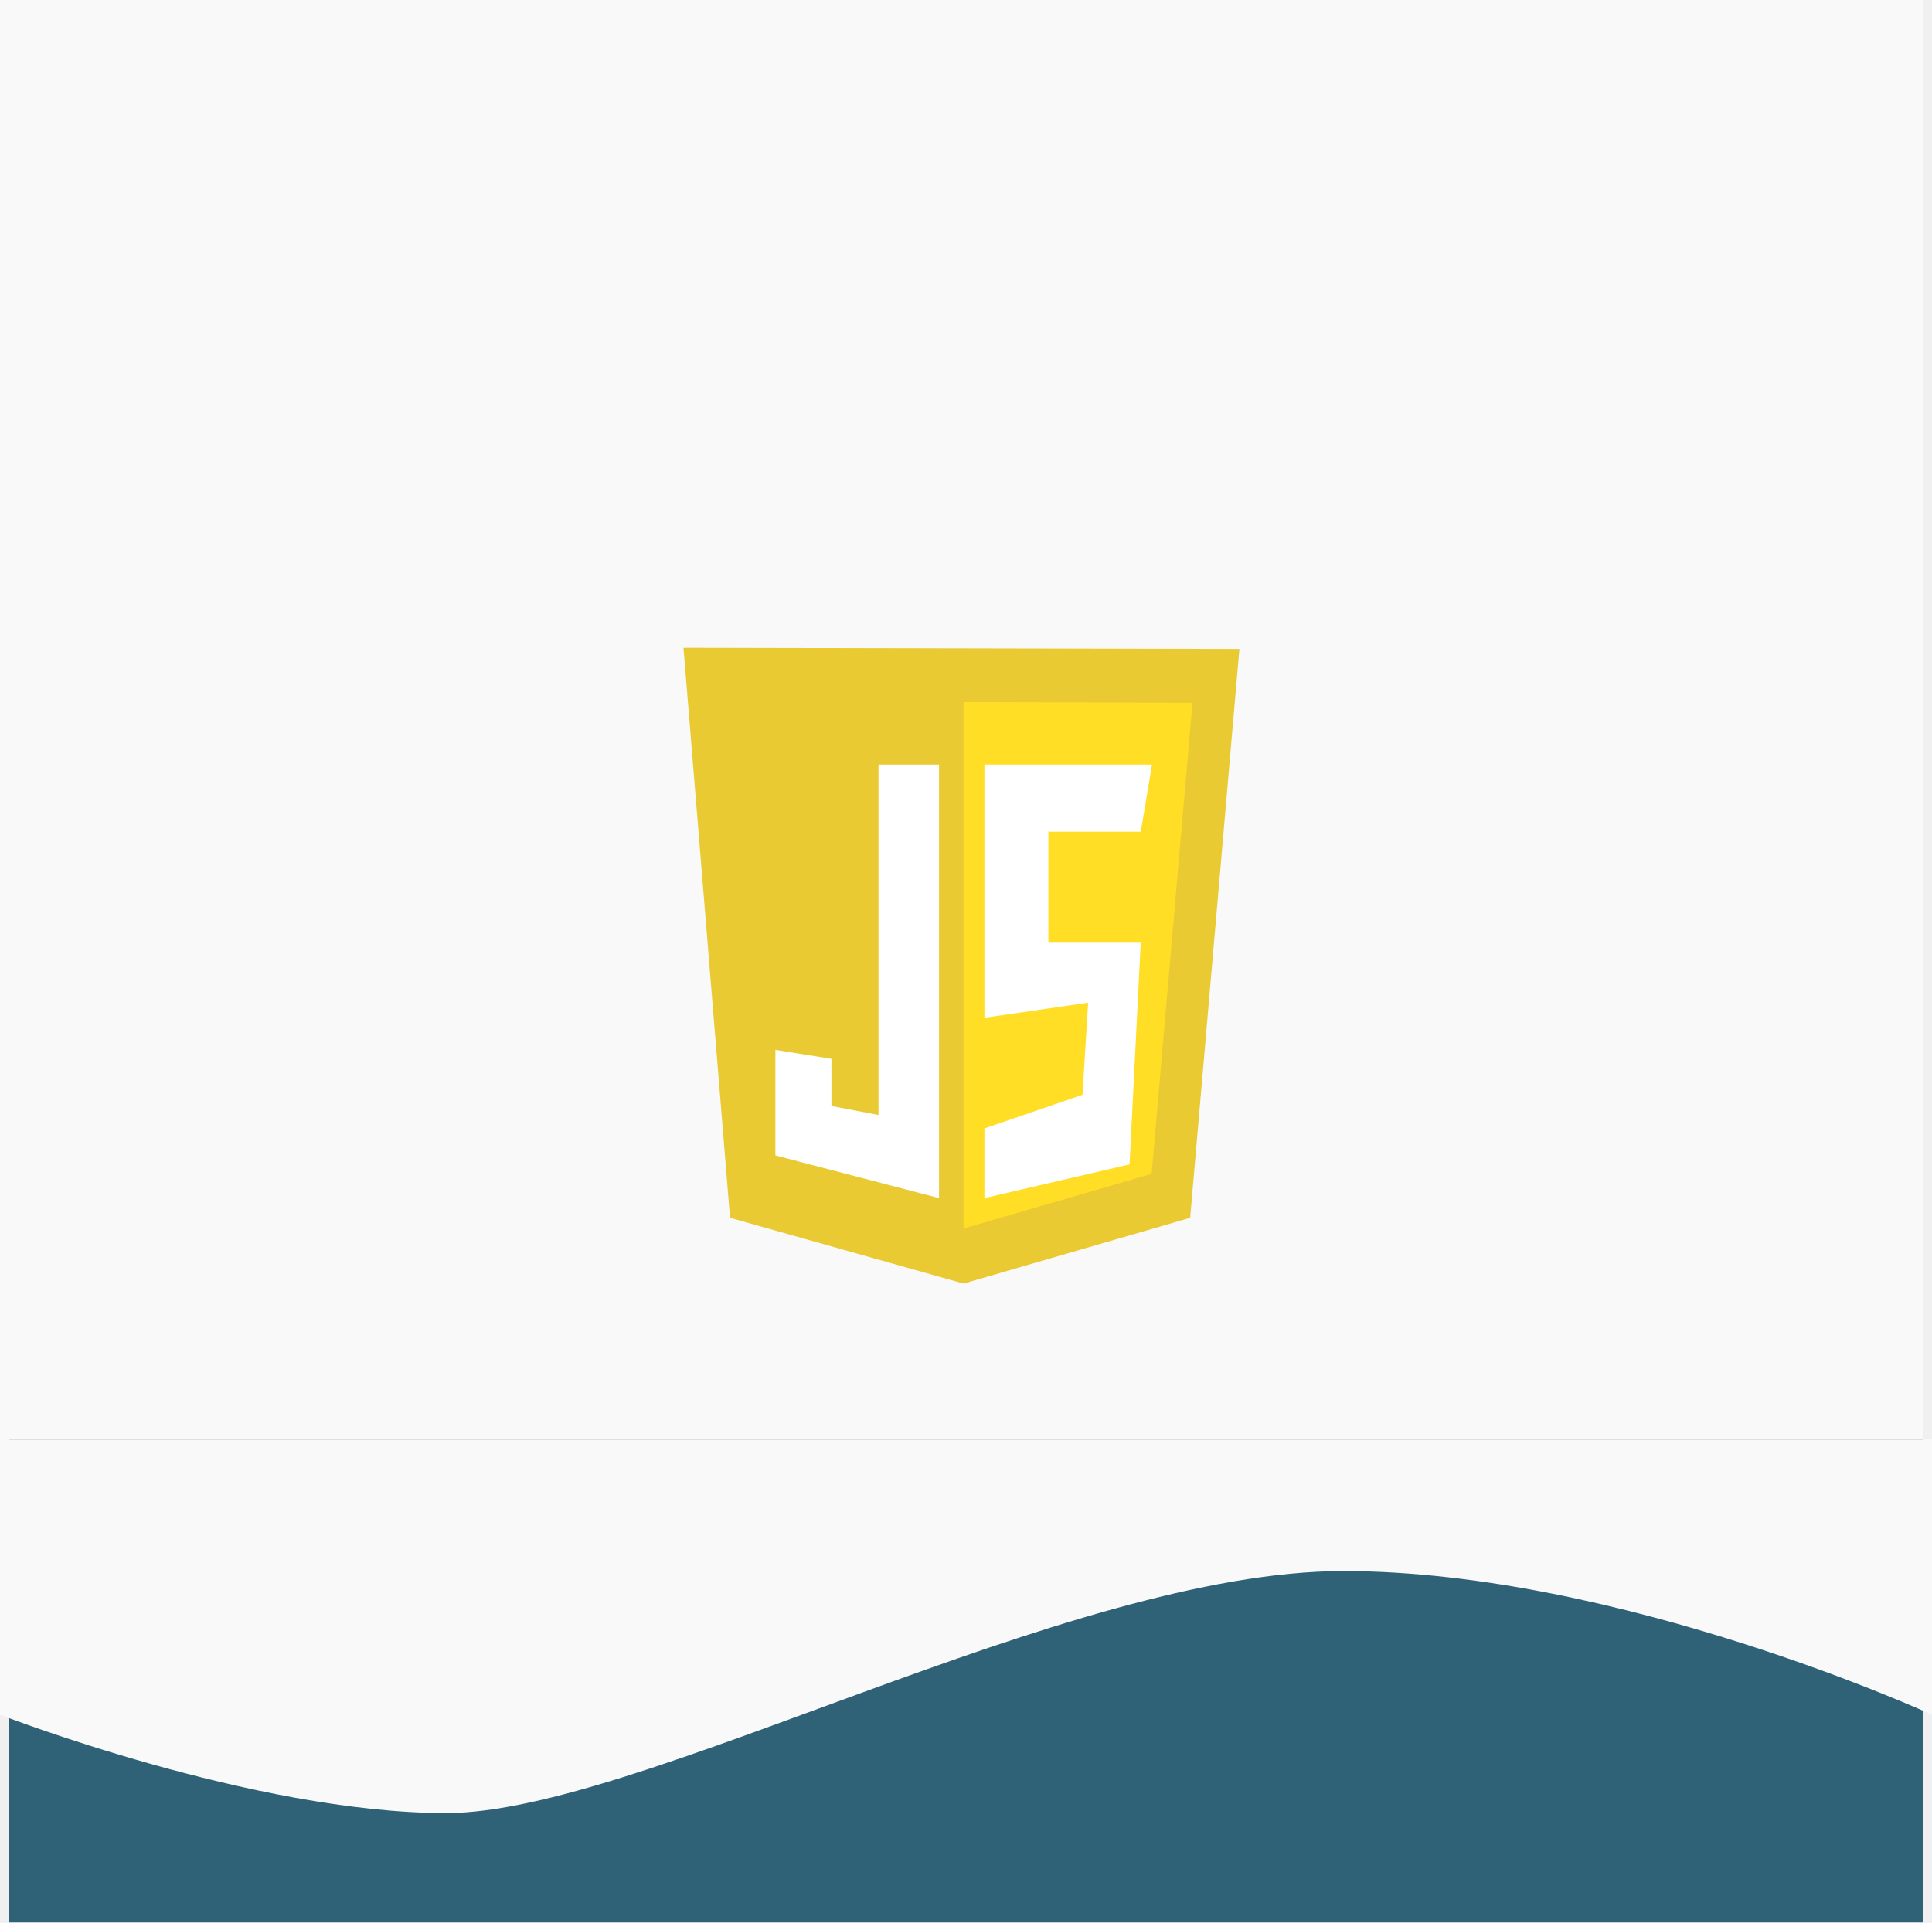
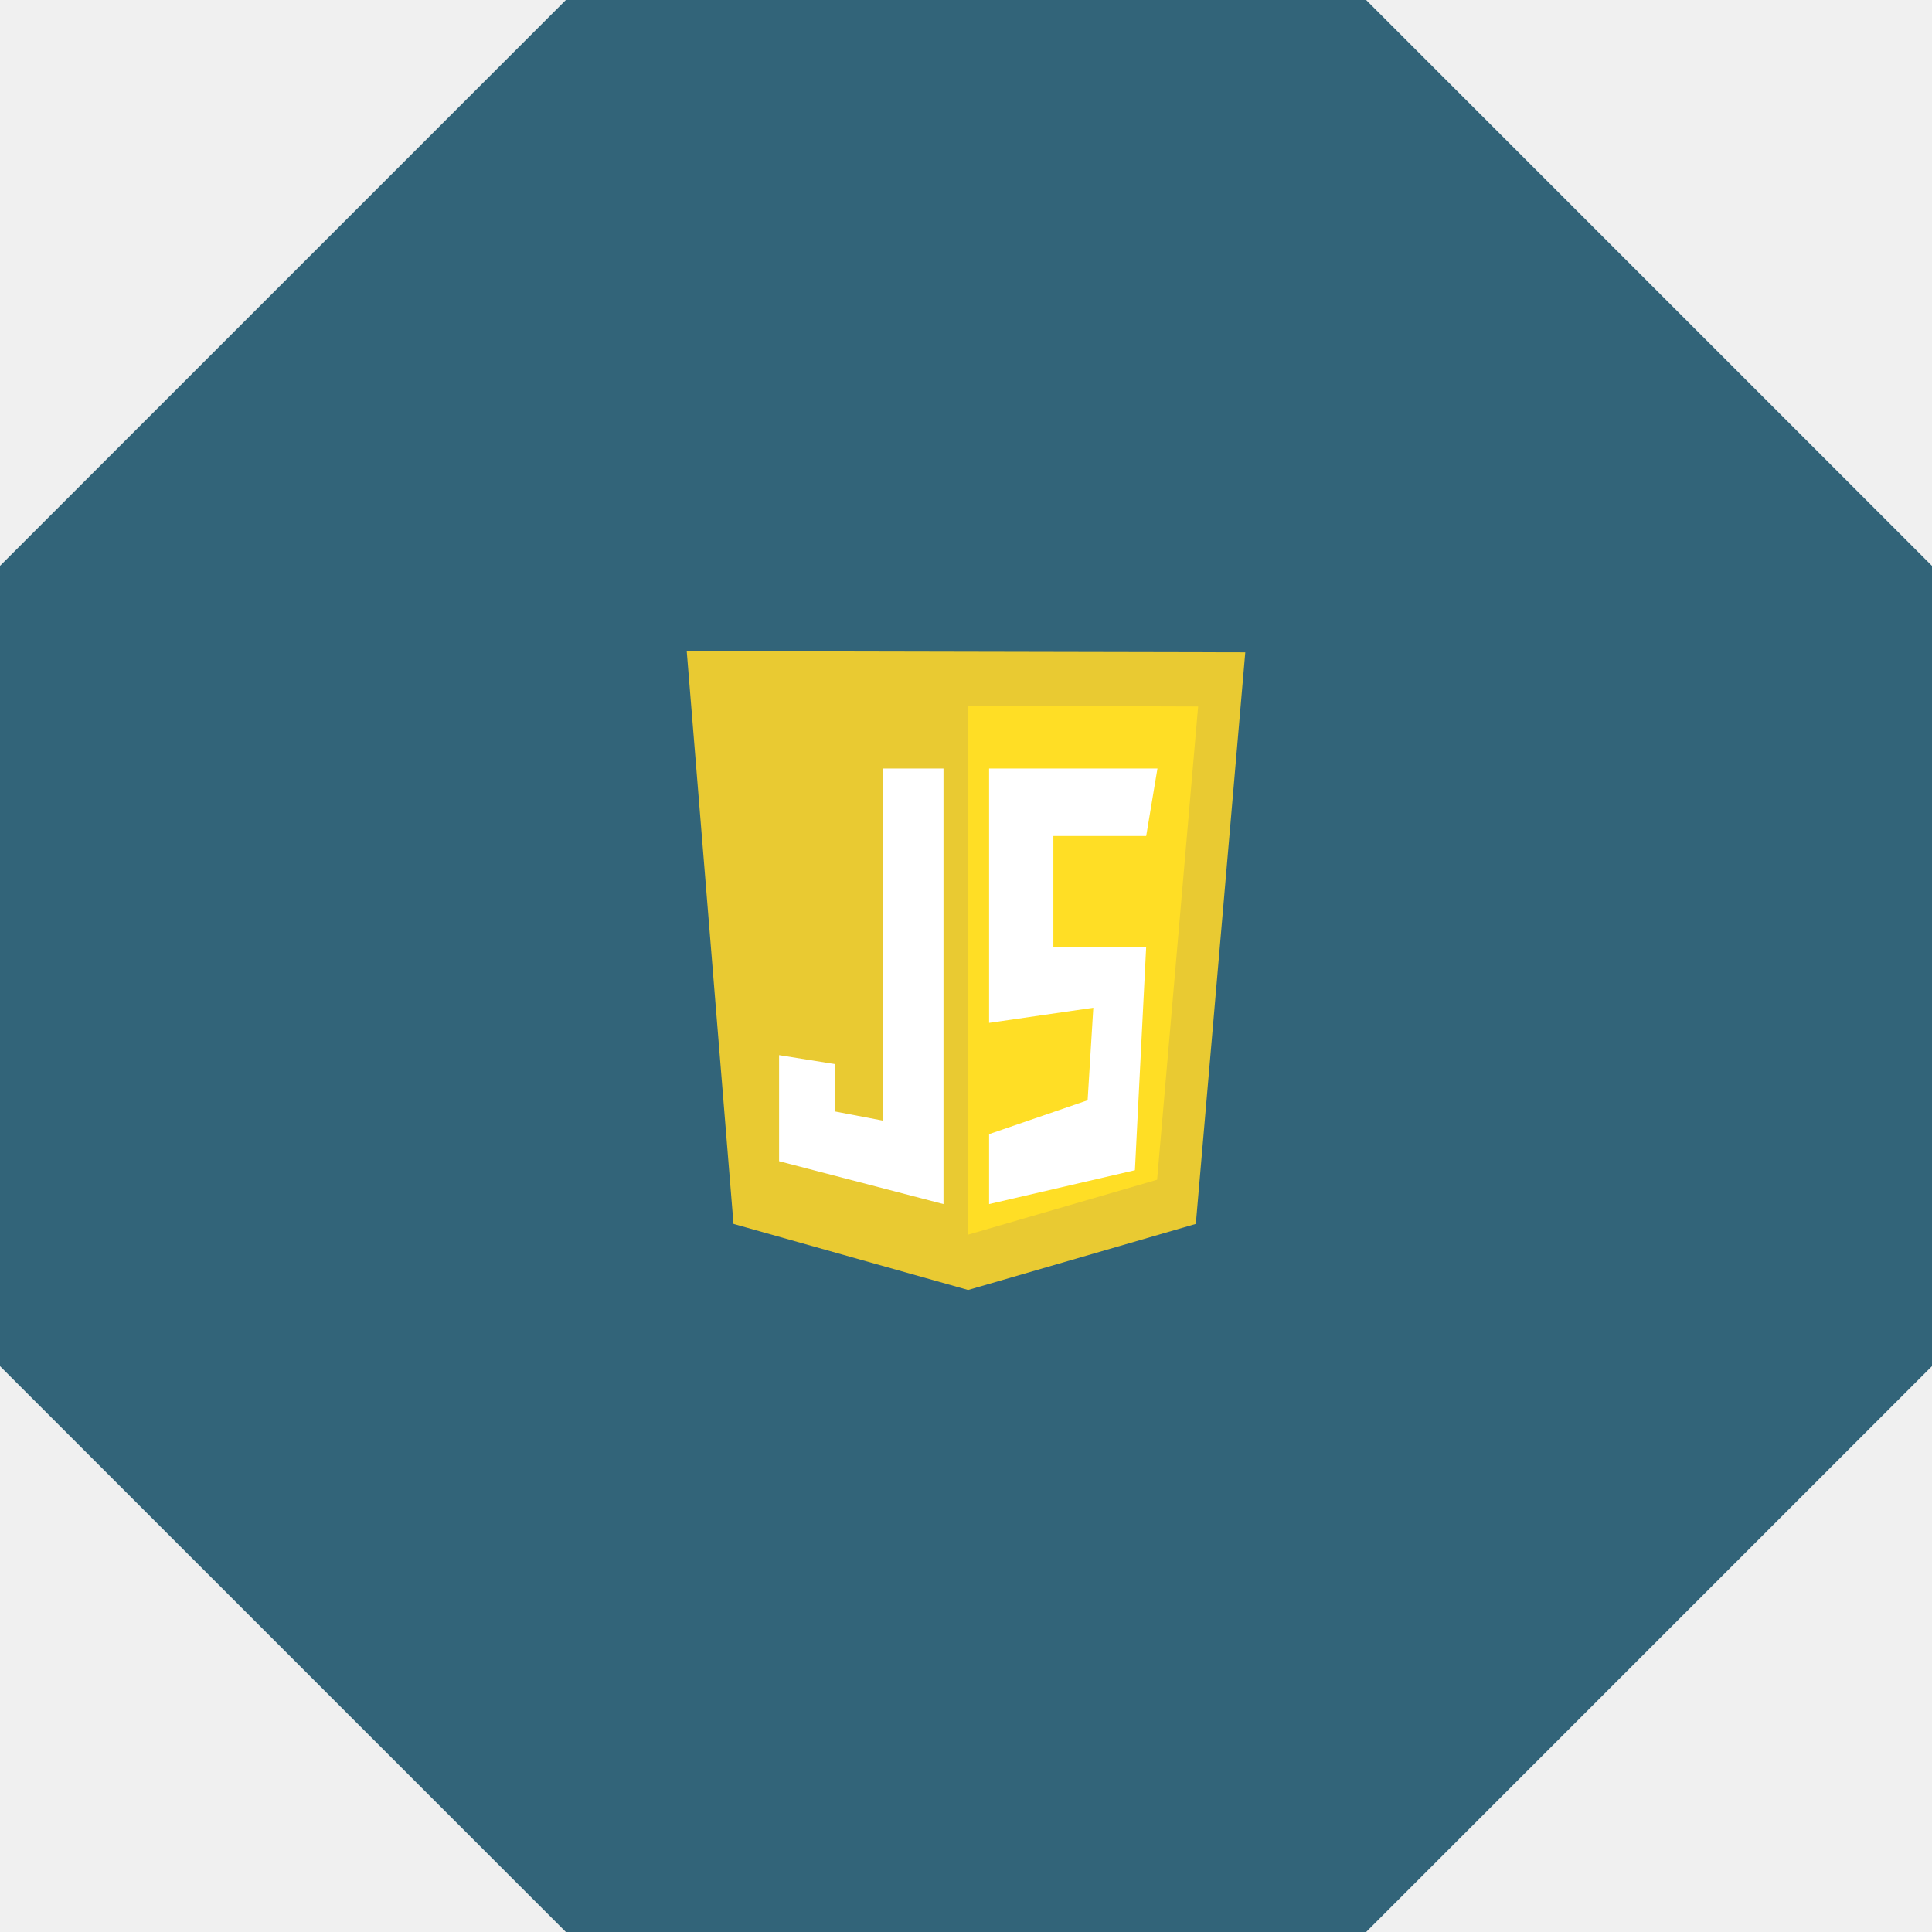
- <svg xmlns="http://www.w3.org/2000/svg" width="212" height="211" viewBox="0 0 212 211" fill="none">
-   <rect x="211" y="211" width="210" height="210" transform="rotate(-180 211 211)" fill="#003F59" fill-opacity="0.8" />
-   <path d="M212 158H0V188.205C0 188.205 27.762 199 48.962 199C70.162 199 117.105 172.44 147.39 172.44C177.676 172.44 212 188.205 212 188.205V158Z" fill="#F9F9F9" />
-   <rect width="211" height="158" fill="#F9F9F9" />
-   <g clip-path="url(#clip0_14_168)">
+ <svg xmlns="http://www.w3.org/2000/svg" width="211" height="211" viewBox="0 0 211 211" fill="none">
+   <path d="M149.2 0H61.8L0 61.8V149.2L61.8 211H149.2L211 149.2V61.8L149.2 0Z" fill="#326479" />
+   <g clip-path="url(#clip0_150_486)">
    <path d="M80.108 133.668L75 71.117L136 71.243L130.599 133.668L105.73 140.883L80.108 133.668Z" fill="#E9CA32" />
-     <path d="M105.73 134.842V77.074L130.85 77.158L126.371 128.843L105.73 134.842Z" fill="#FFDE25" />
-     <path d="M103.04 83.933H96.399V122.382L91.234 121.396V116.221L85.085 115.235V126.819L103.04 131.502V83.933ZM108.022 83.933H126.407L125.177 91.303H115.041V103.396H125.177L123.948 127.804L108.022 131.502V123.861L118.782 120.164L119.404 110.059L108.022 111.71V83.933Z" fill="white" />
+     <path d="M105.73 134.842V77.074L130.851 77.158L126.371 128.843L105.73 134.842Z" fill="#FFDE25" />
+     <path d="M103.041 83.933H96.4V122.382L91.234 121.396V116.221L85.085 115.235V126.819L103.041 131.502V83.933ZM108.022 83.933H126.408L125.178 91.303H115.041V103.396H125.178L123.948 127.804L108.022 131.502V123.861L118.783 120.164L119.404 110.059L108.022 111.71V83.933Z" fill="white" />
  </g>
  <defs>
-     <clipPath id="clip0_14_168">
+     <clipPath id="clip0_150_486">
      <rect width="61" height="70" fill="white" transform="translate(75 71)" />
    </clipPath>
  </defs>
</svg>
